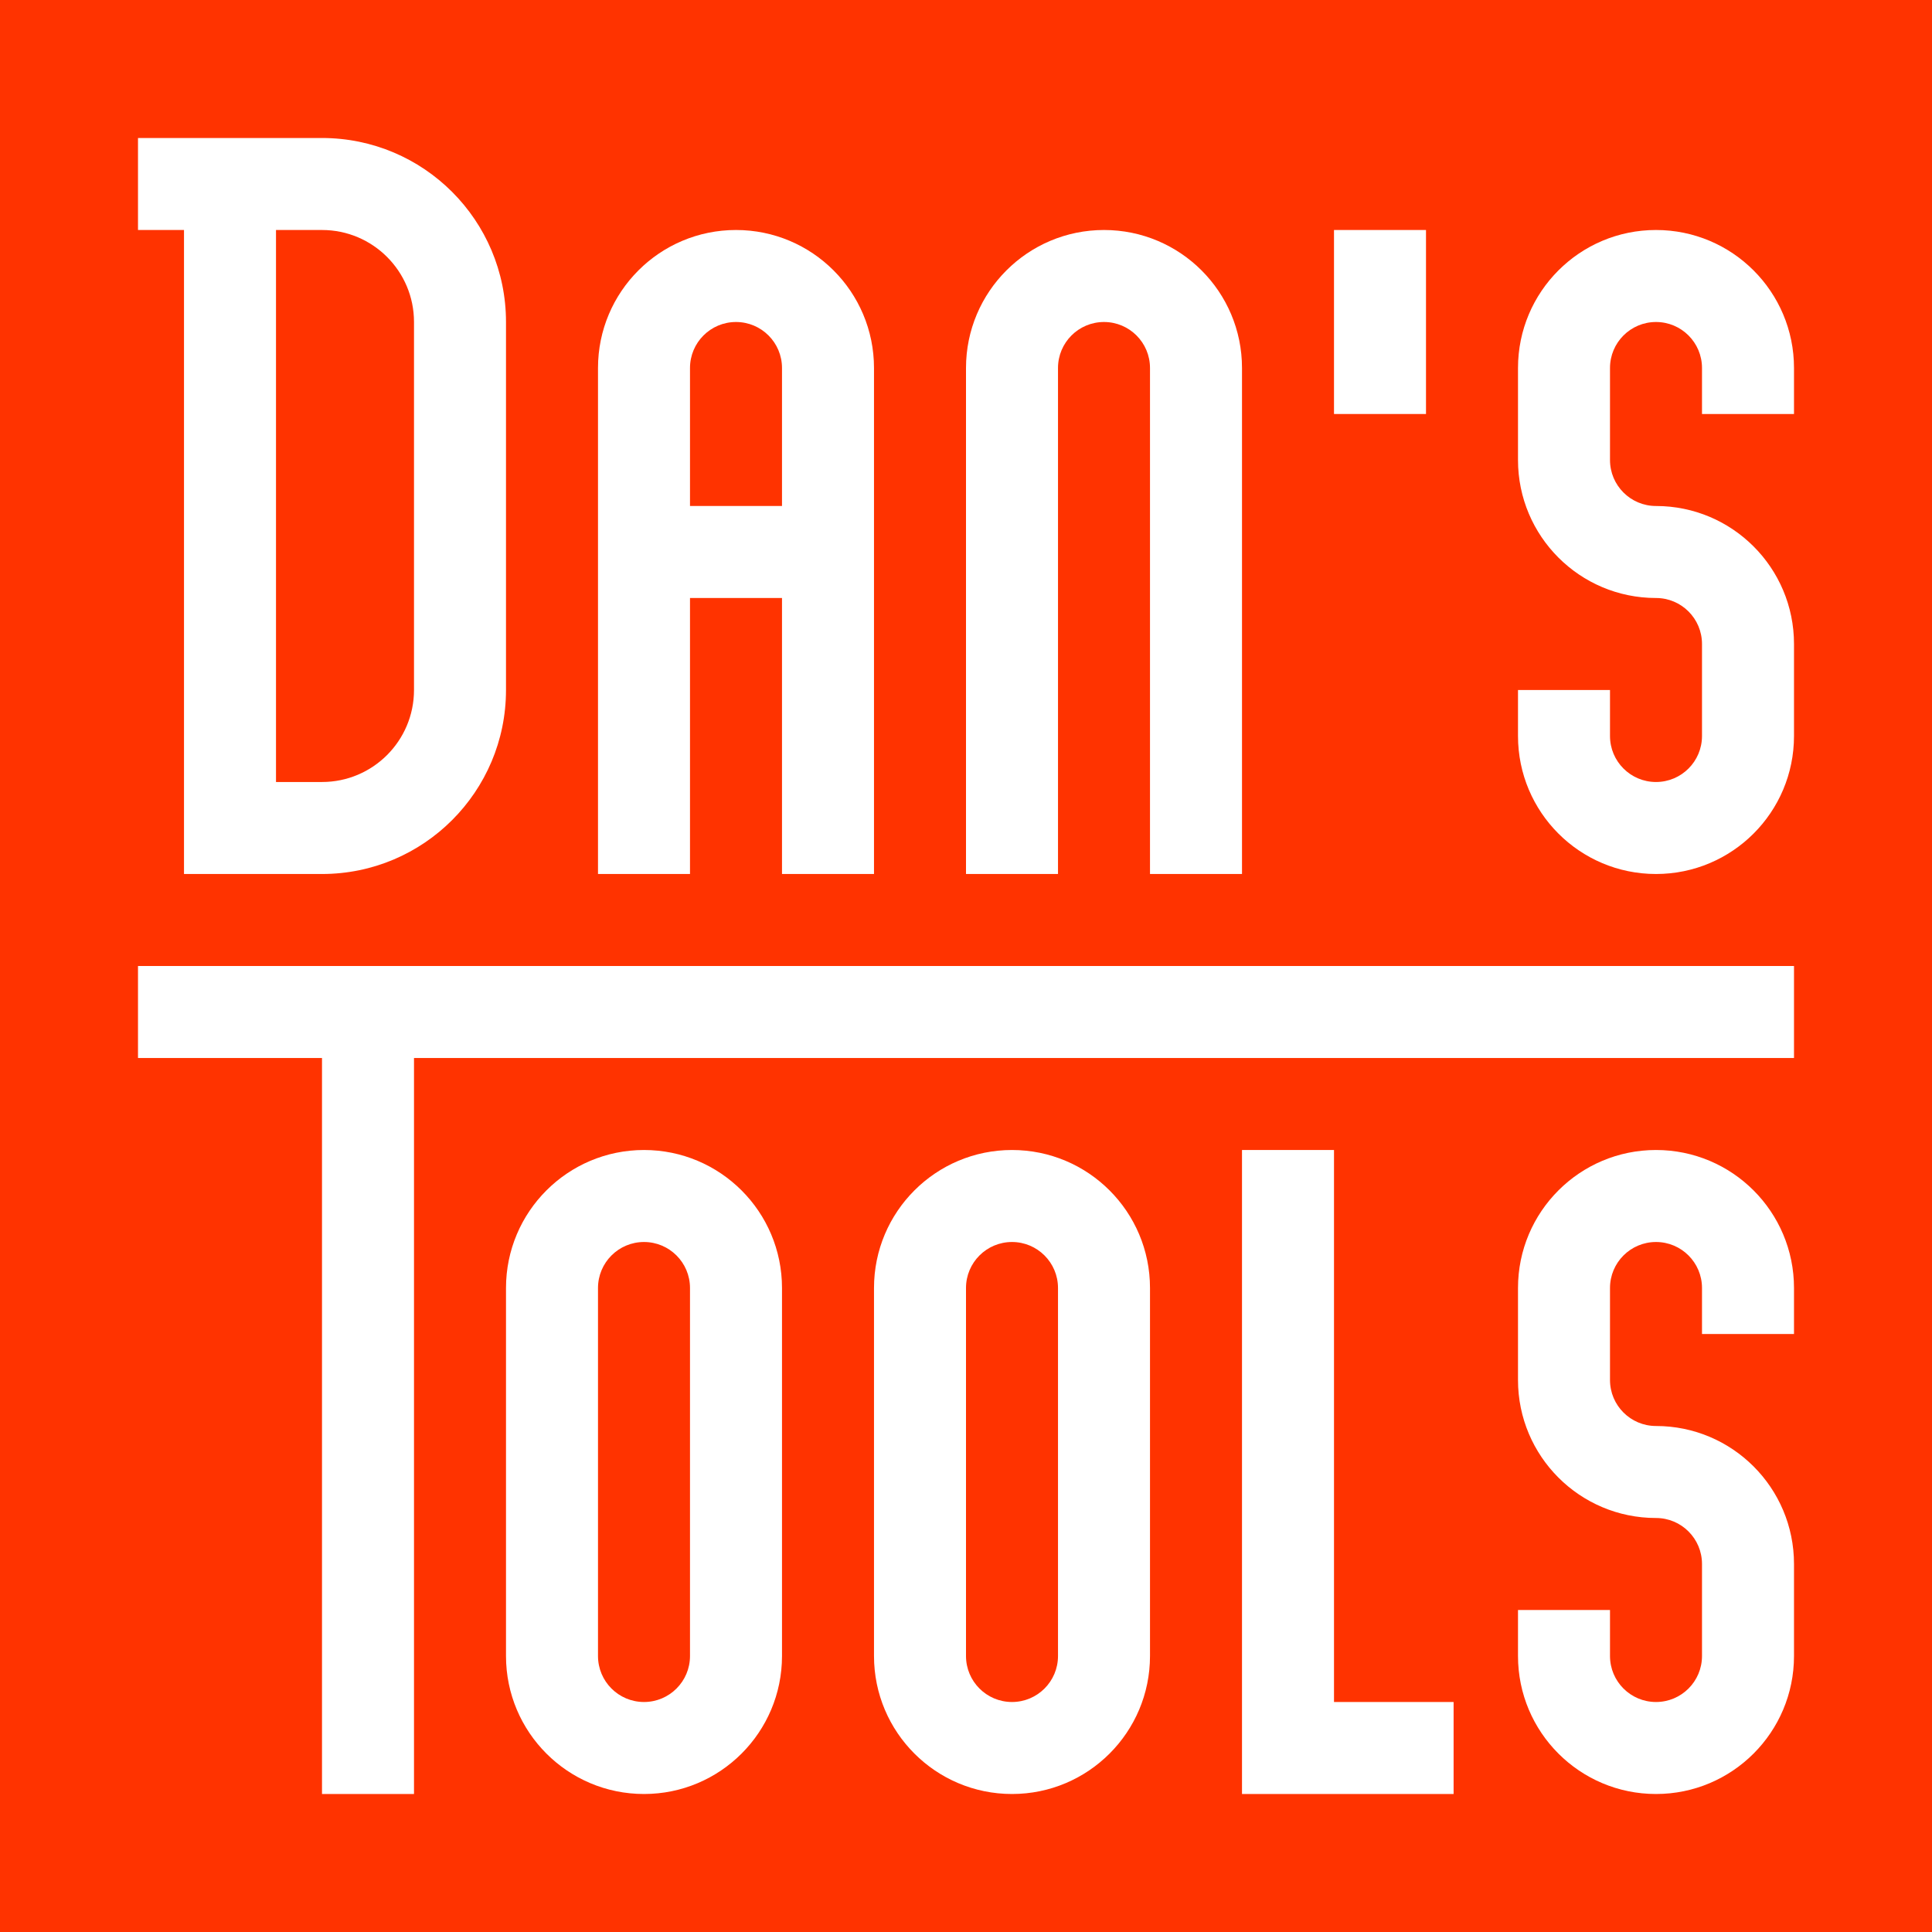
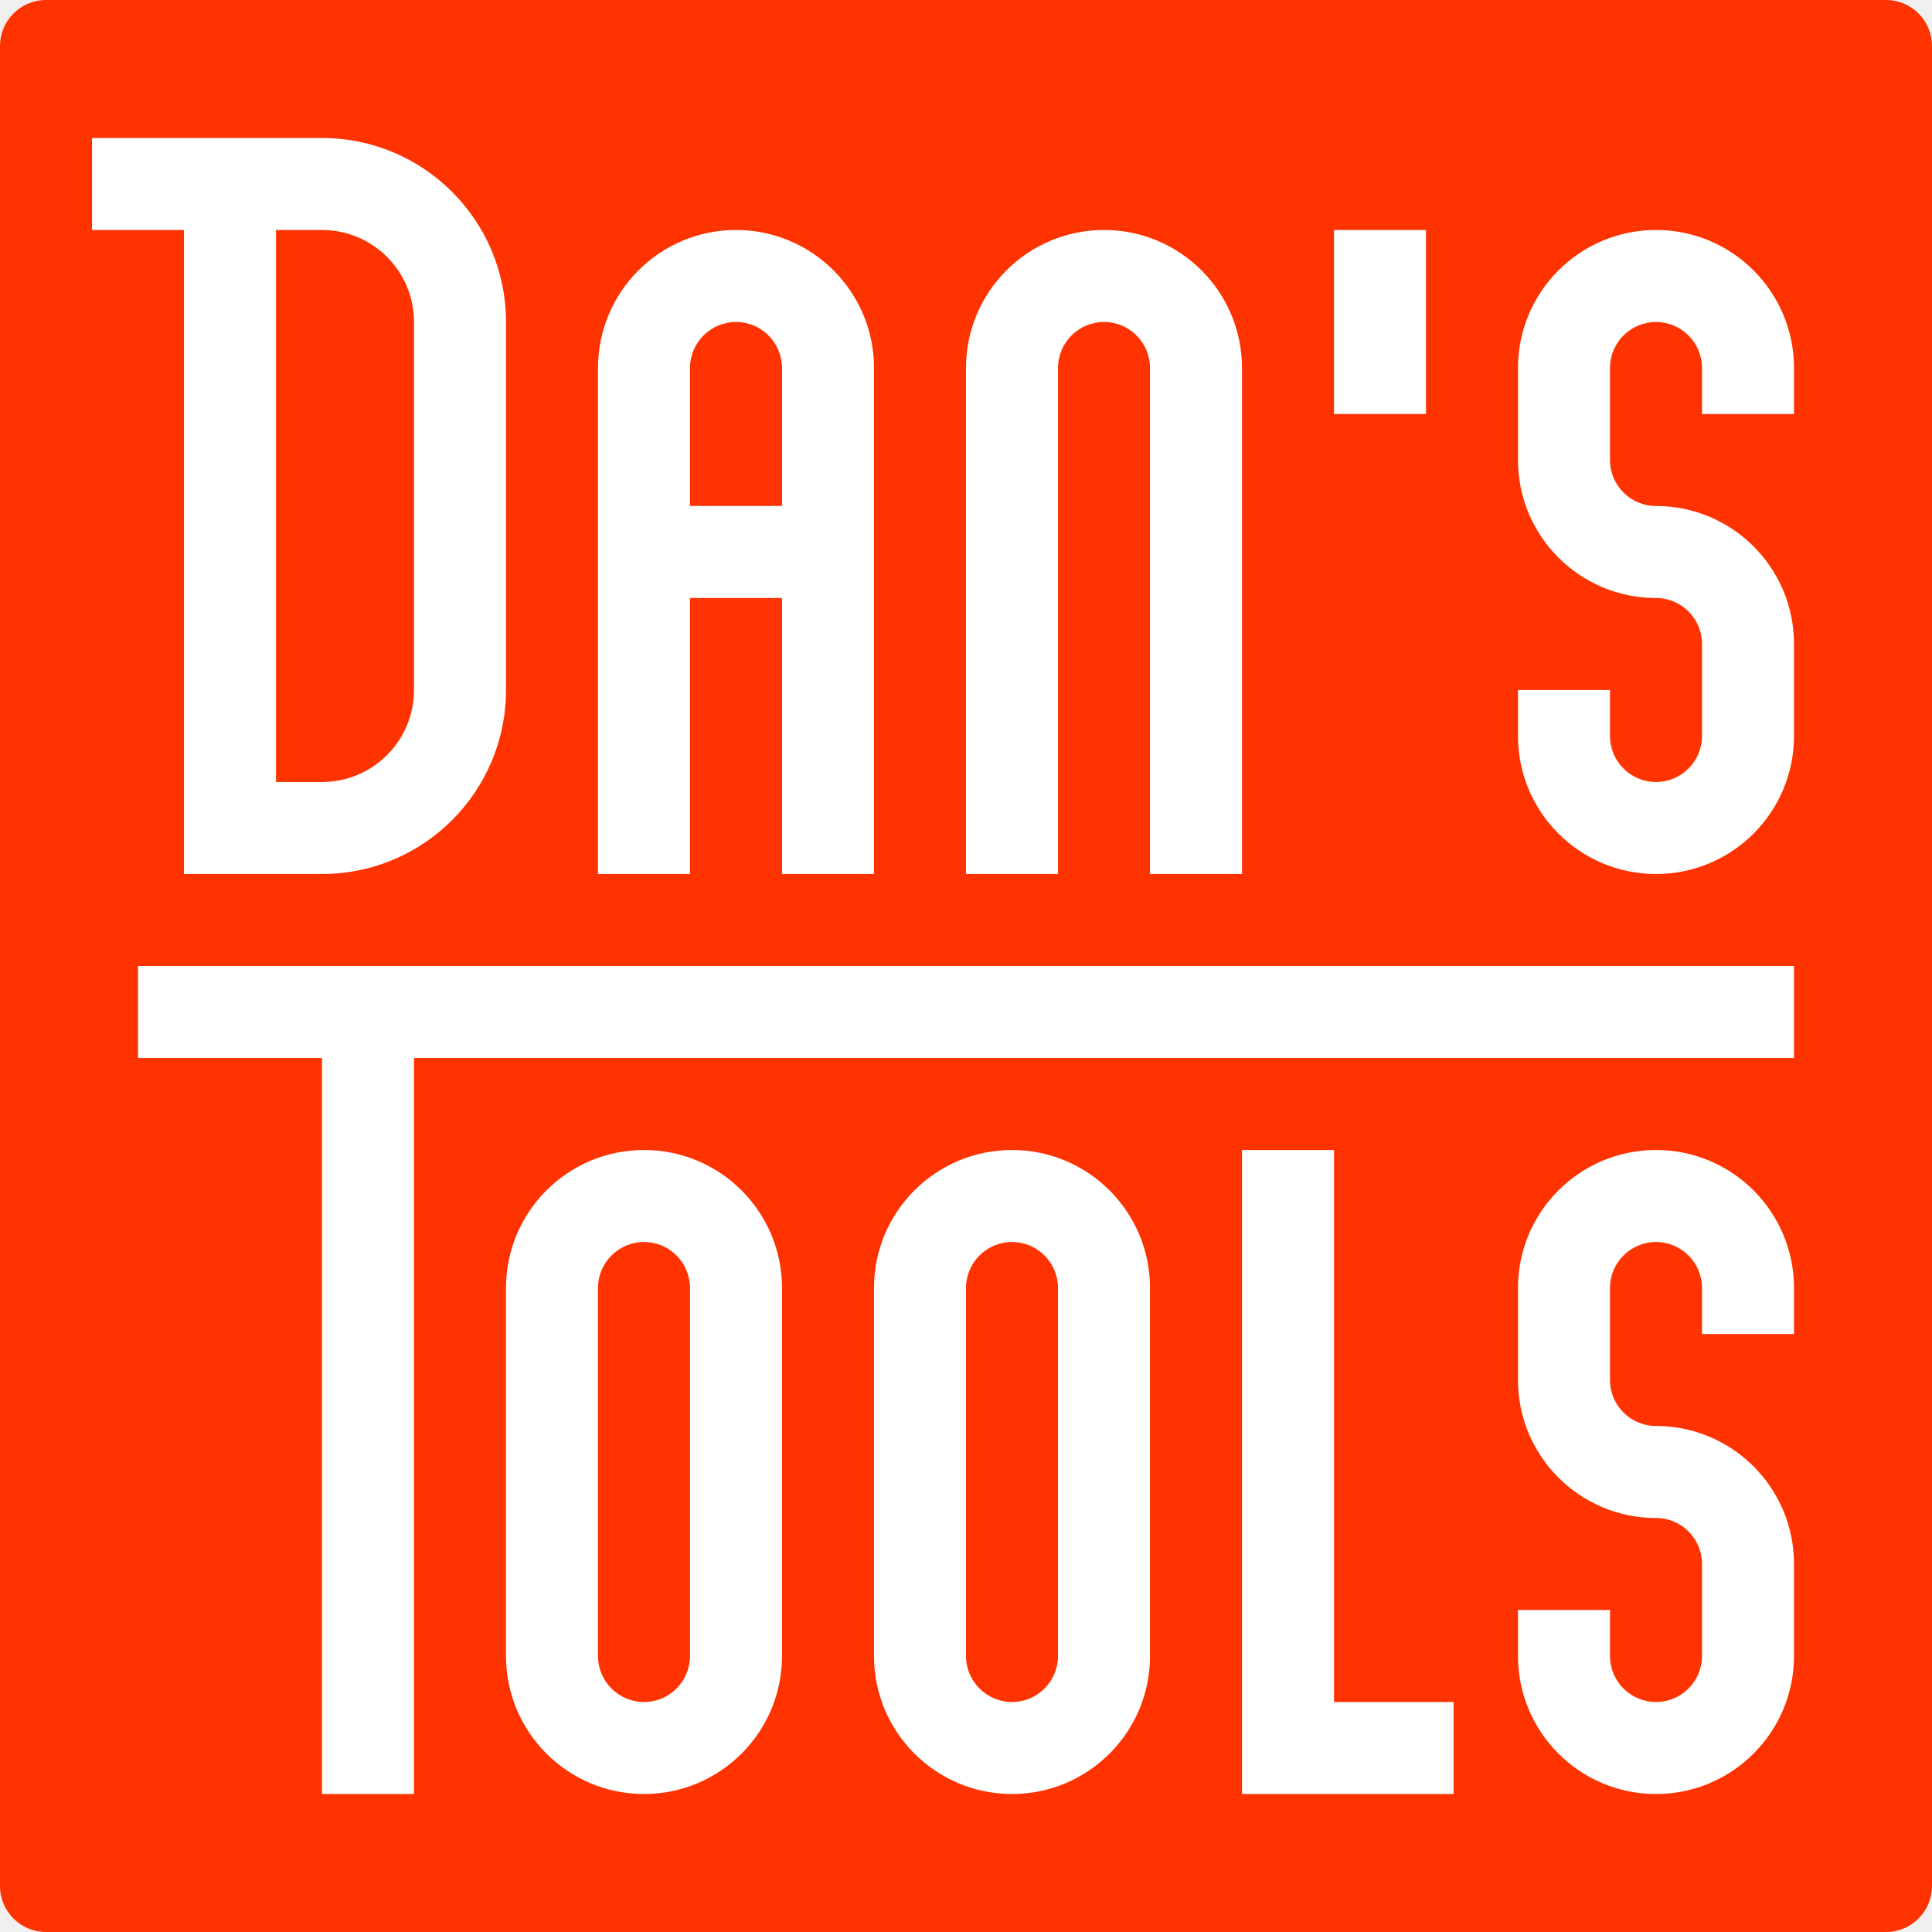
<svg xmlns="http://www.w3.org/2000/svg" width="210" height="210">
-   <rect height="210" width="210" y="0" x="0" fill="#ff3300" />
+   <rect height="210" width="210" y="0" x="0" fill="#ff3300" rx="5" />
  <g fill="#fff" stroke-width="0" transform="translate(5, 5)">
-     <path d="M15 90 h15 a 20 20 0 0 0 20 -20 v-40 a 20 20 0 0 0 -20 -20 h-20 v10 h5 v60 z m10 -10 v-60 h5 a 10 10 0 0 1 10 10 v40 a 10 10 0 0 1 -10 10 z" />
+     <path d="M15 90 h15 a 20 20 0 0 0 20 -20 v-40 a 20 20 0 0 0 -20 -20 h-25 v10 h10 z m10 -10 v-60 h5 a 10 10 0 0 1 10 10 v40 a 10 10 0 0 1 -10 10 z" />
    <path d="M60 90 h10 v-30 h10 v30 h10 v-55 a15 15 0 0 0 -30 0 z m10 -40 v-15 a5 5 0 0 1 10 0 v15 z" />
    <path d="M100 90 h10 v-55 a5 5 0 0 1 10 0 v55 h10 v-55 a 15 15 0 0 0 -30 0 z" />
    <path d="M140 40 h10 v-20 h-10 z" />
    <path d="M160 70 v5 a15 15 0 0 0 30 0 v-10 a 15 15 0 0 0 -15 -15 a5 5 0 0 1 -5 -5 v-10 a5 5 0 0 1 10 0 v5 h10 v-5 a15 15 0 0 0 -30 0 v10 a 15 15 0 0 0 15 15 a5 5 0 0 1 5 5 v10 a5 5 0 0 1 -10 0 v-5 z" />
  </g>
  <g fill="#fff" stroke-width="0" transform="translate(5, 5)">
    <path d="M30 190 h10 v-80 h150 v-10 h-180 v10 h20 z" />
    <path d="M50 175 a15 15 0 0 0 30 0 v-40 a15 15 0 0 0 -30 0 v40 a15 15 0 0 0 15 15 z m20 0 a5 5 0 0 1 -10 0 v-40 a5 5 0 0 1 10 0 z" />
    <path d="M90 175 a15 15 0 0 0 30 0 v-40 a15 15 0 0 0 -30 0 v40 a15 15 0 0 0 15 15 z m20 0 a5 5 0 0 1 -10 0 v-40 a5 5 0 0 1 10 0 z" />
    <path d="M130 190 h23 v-10 h-13 v-60 h-10 z" />
    <path d="M160 170 v5 a15 15 0 0 0 30 0 v-10 a 15 15 0 0 0 -15 -15 a5 5 0 0 1 -5 -5 v-10 a5 5 0 0 1 10 0 v5 h10 v-5 a15 15 0 0 0 -30 0 v10 a 15 15 0 0 0 15 15 a5 5 0 0 1 5 5 v10 a5 5 0 0 1 -10 0 v-5 z" />
  </g>
</svg>
